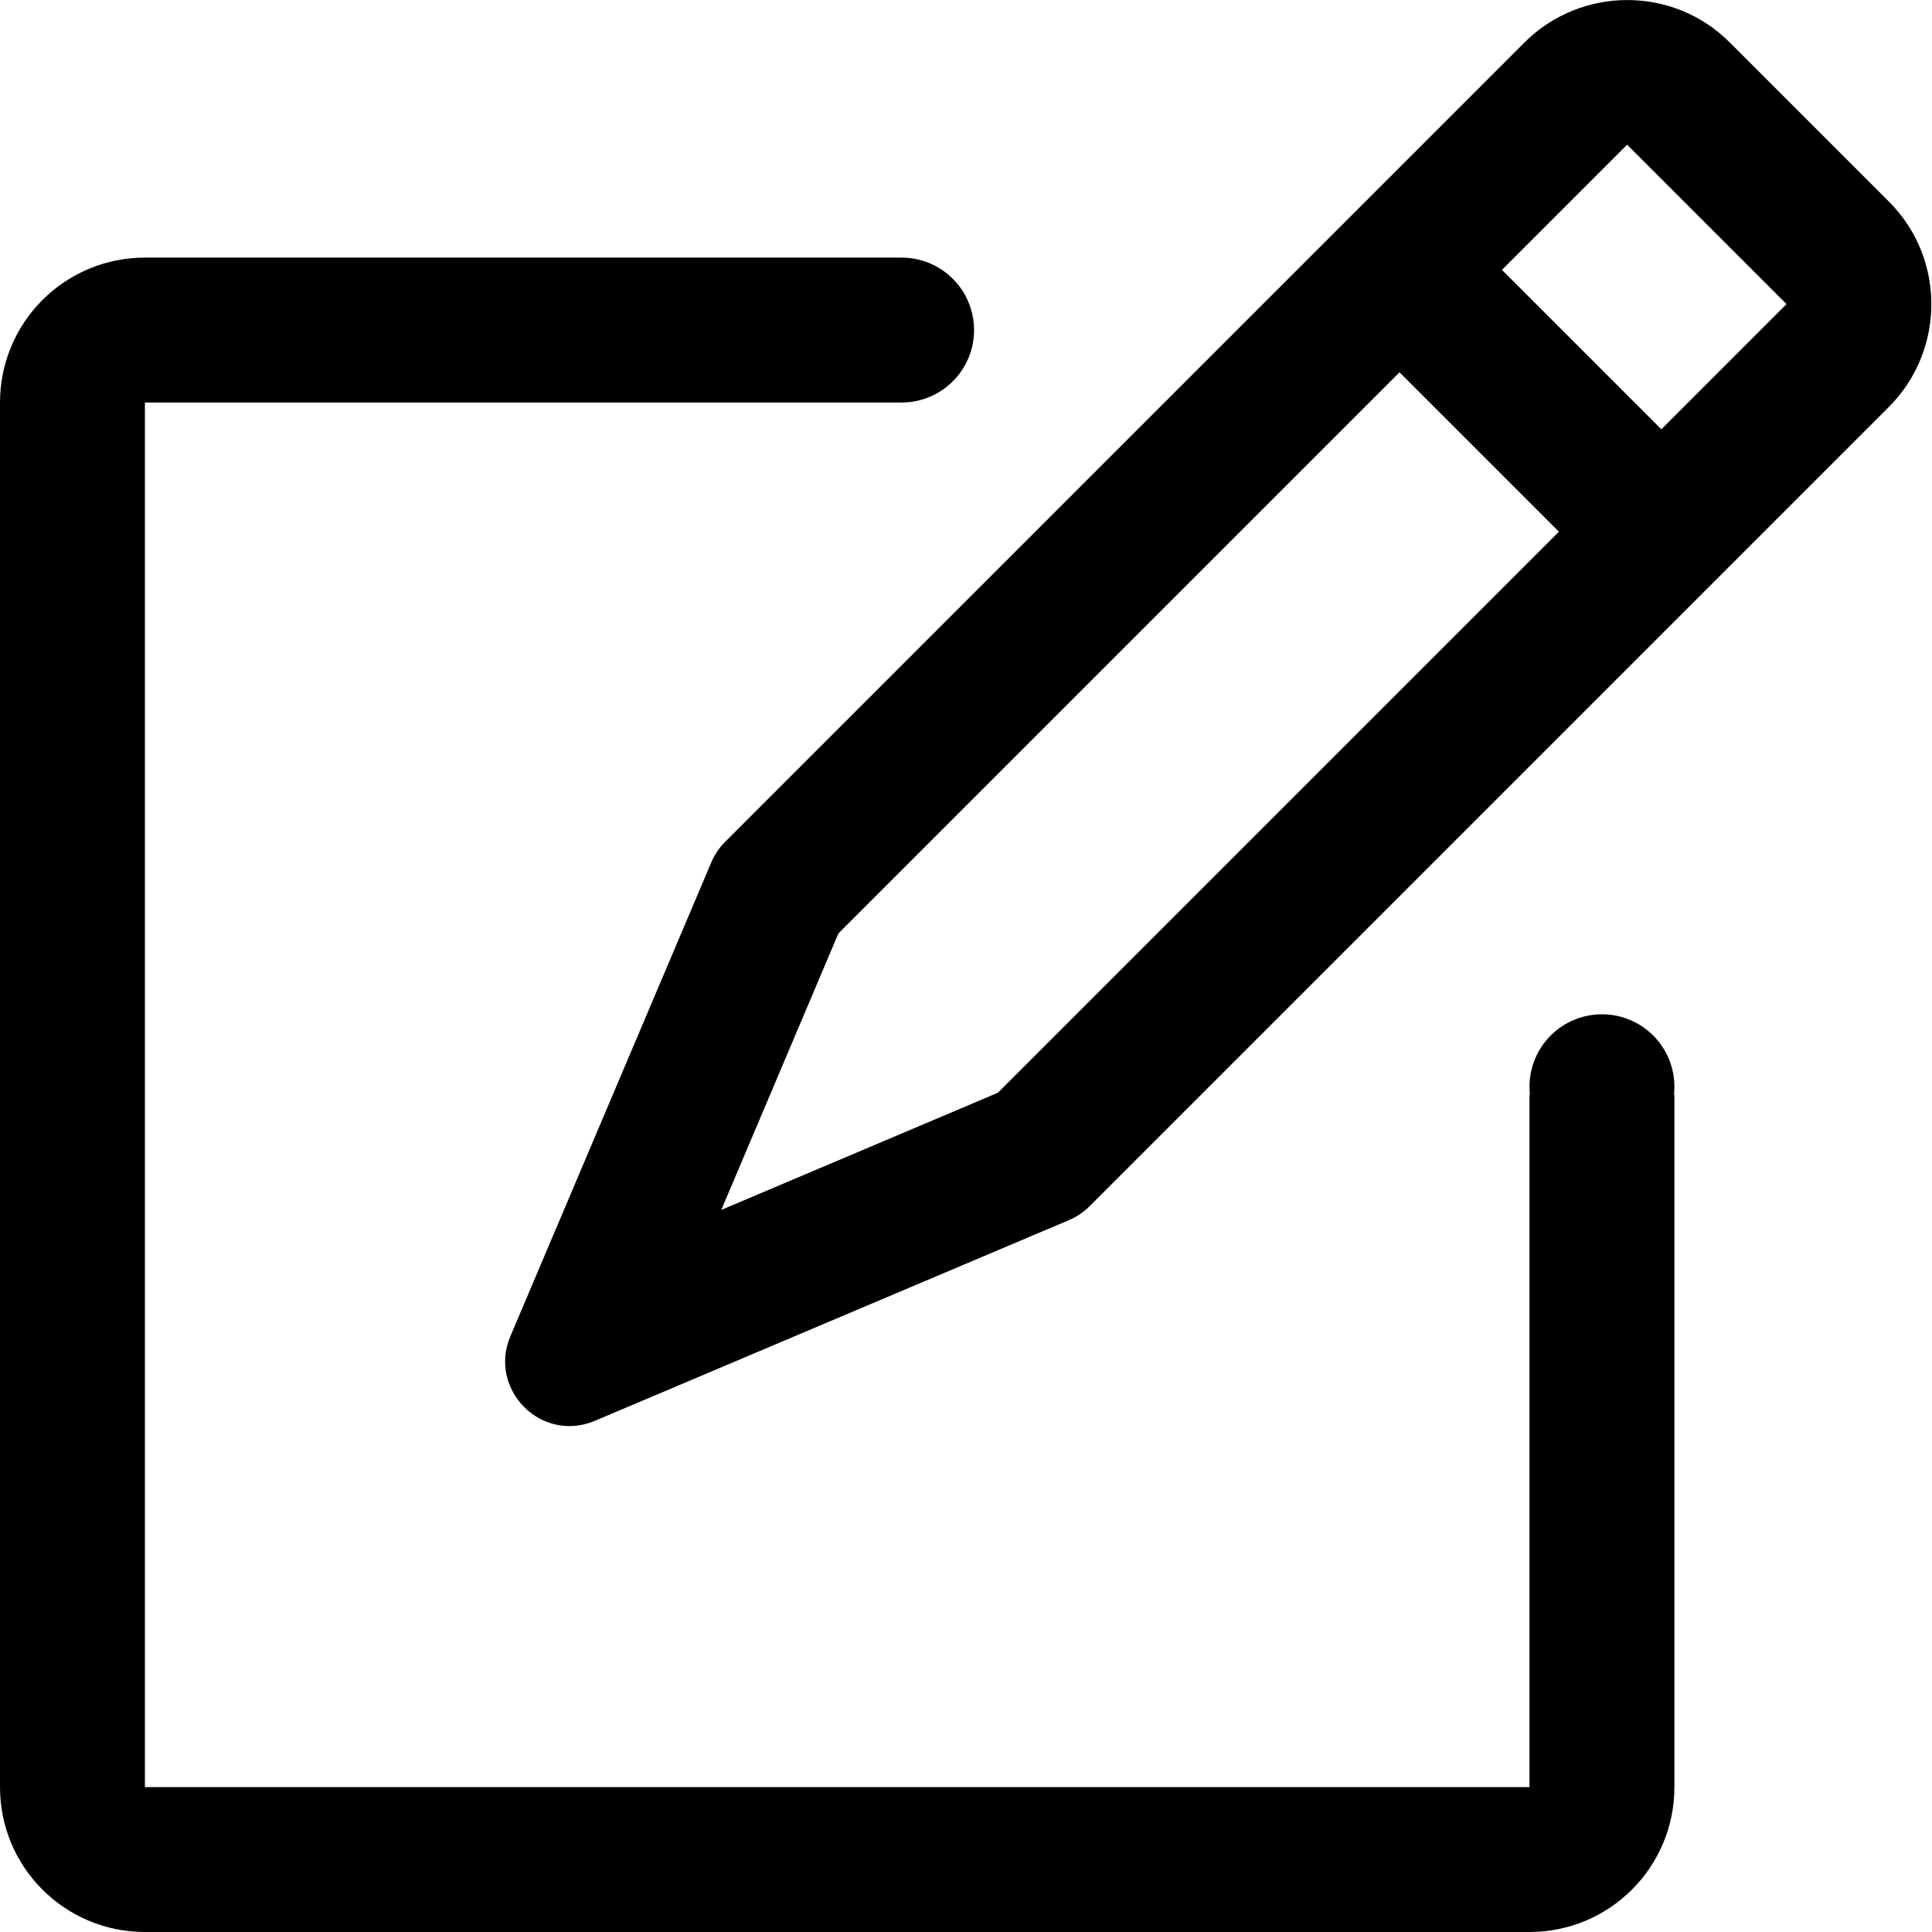
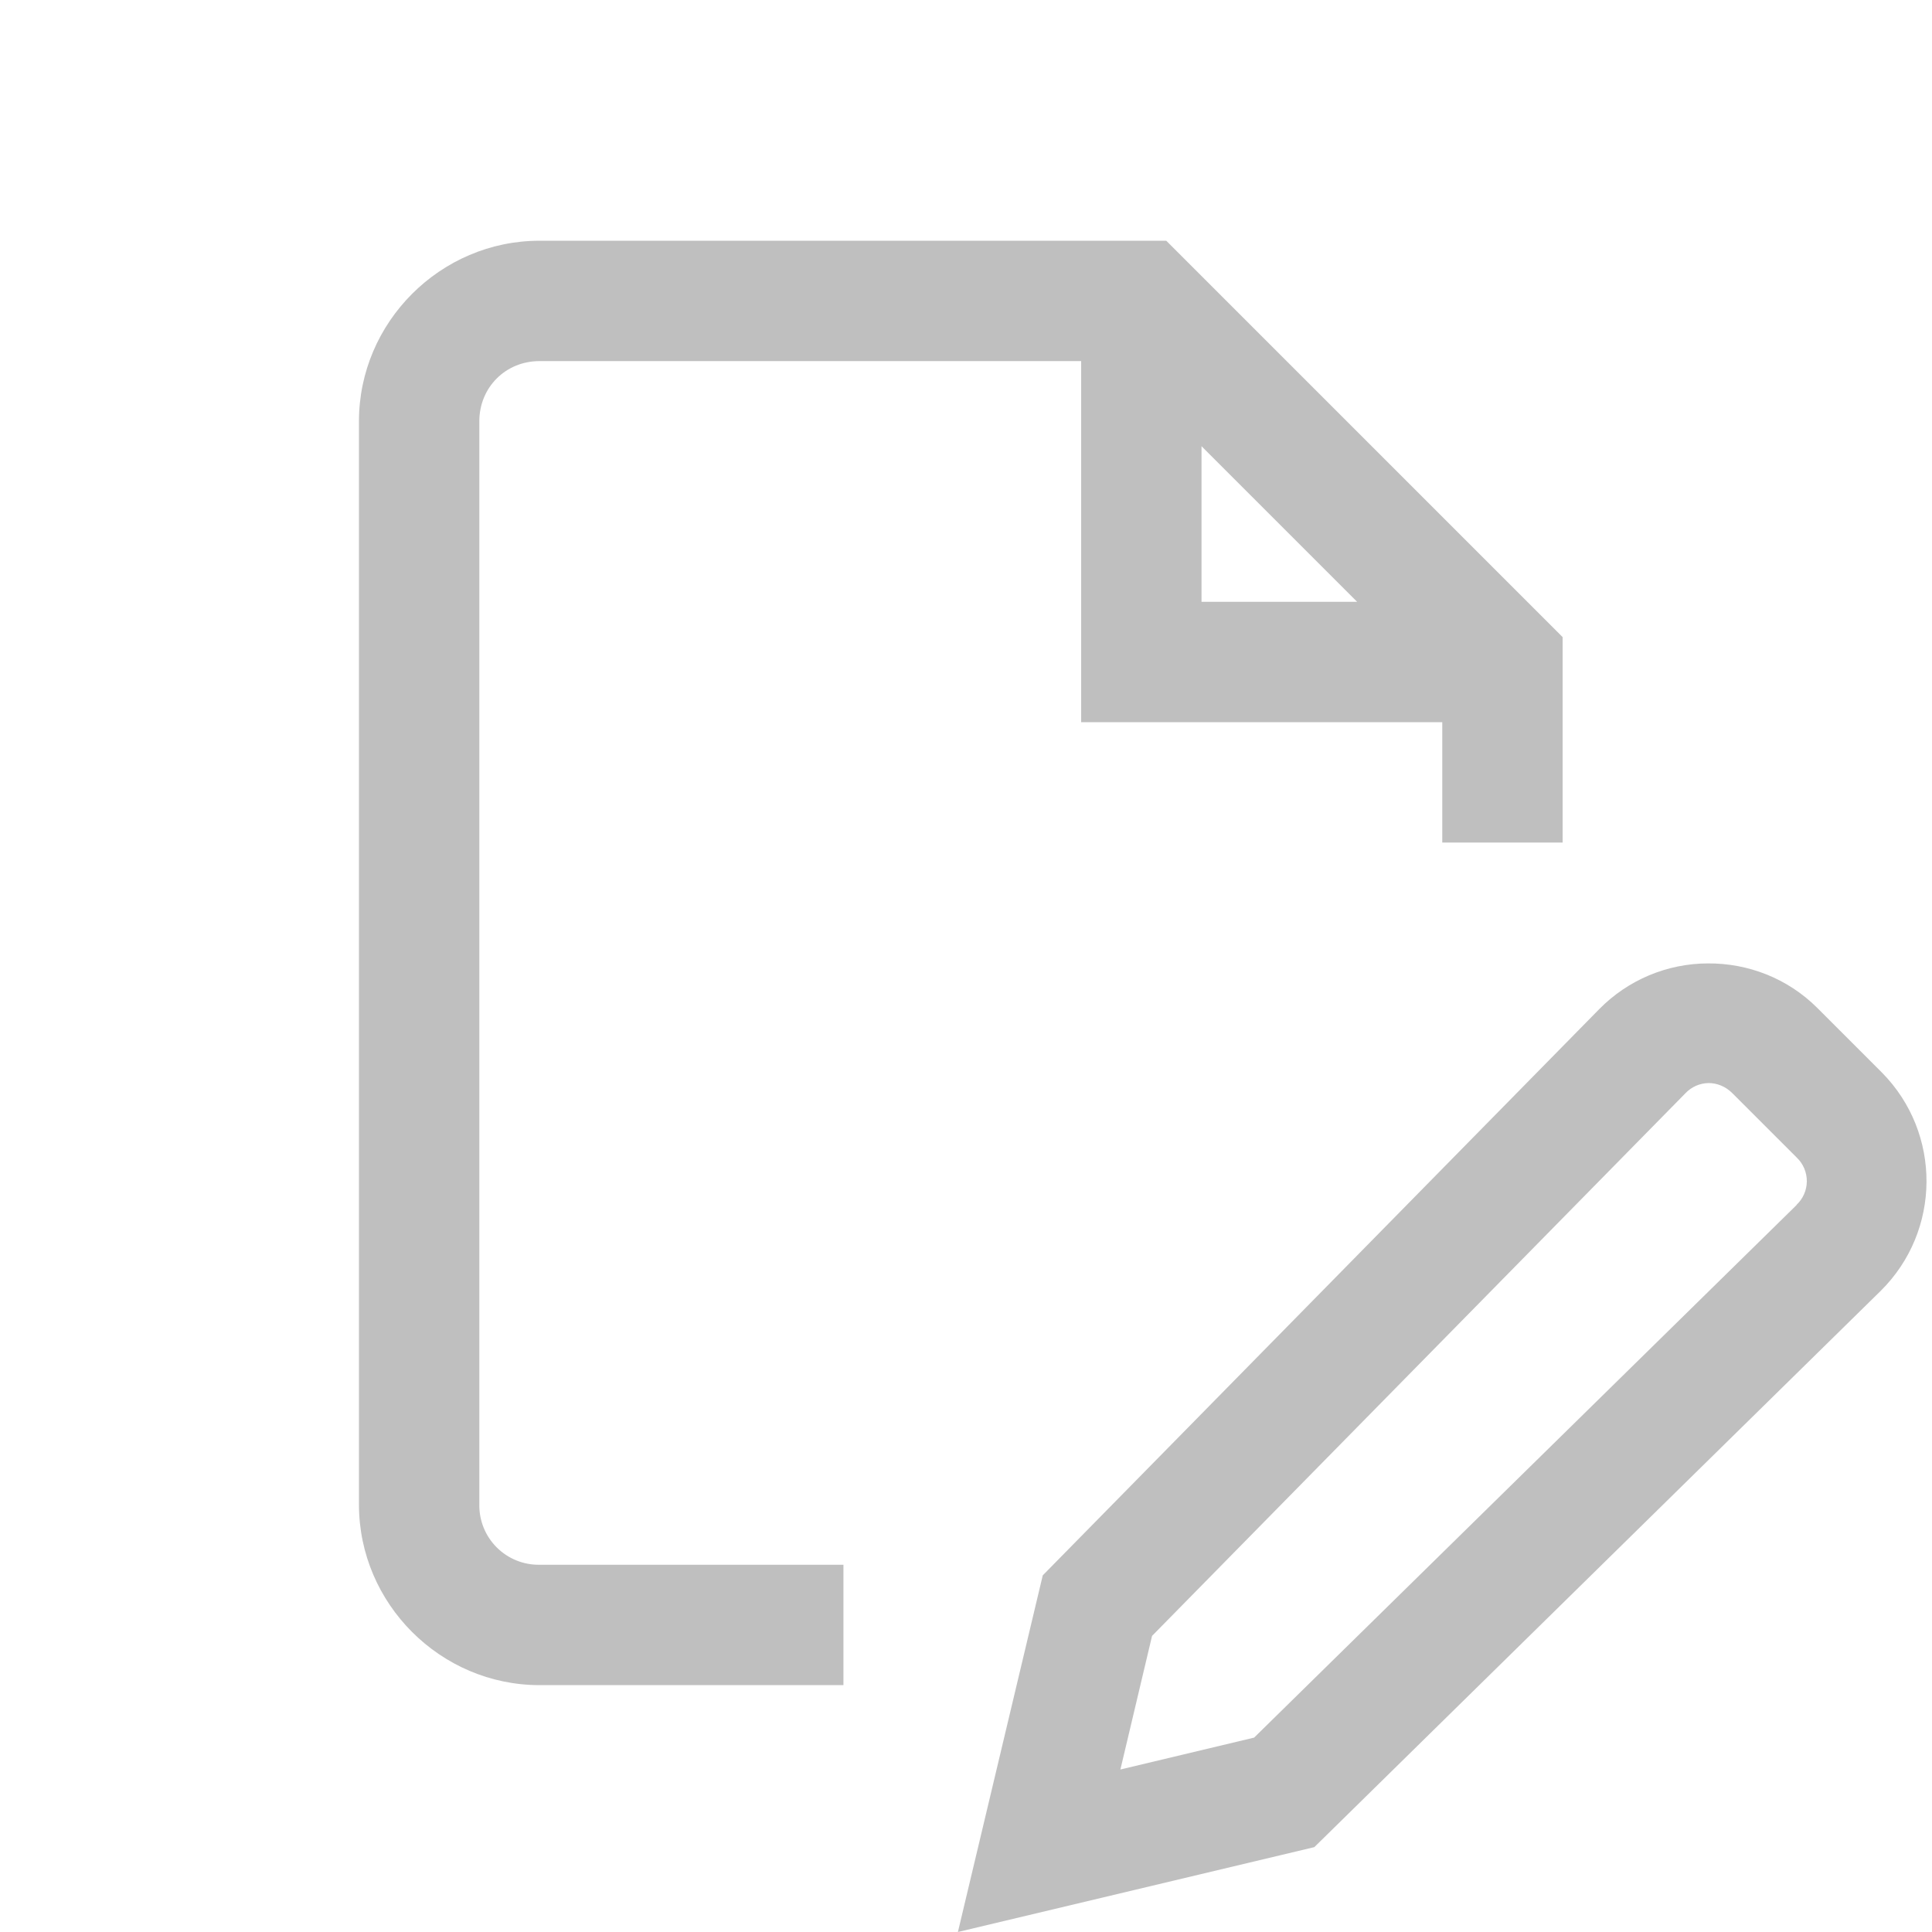
- <svg xmlns="http://www.w3.org/2000/svg" width="128" height="128">
-   <path d="M106.133 67.2a4.797 4.797 0 0 0-4.8 4.8c0 .187.014.36.027.533h-.027V118.4H9.6V26.667h50.133c2.654 0 4.8-2.147 4.8-4.8 0-2.654-2.146-4.8-4.8-4.8H9.6a9.594 9.594 0 0 0-9.6 9.6V118.4c0 5.307 4.293 9.6 9.6 9.6h91.733c5.307 0 9.6-4.293 9.6-9.6V72.533h-.026c.013-.173.026-.346.026-.533 0-2.653-2.146-4.8-4.8-4.8z" />
-   <path d="M125.16 13.373L114.587 2.8c-3.747-3.747-9.854-3.72-13.6.027l-52.96 52.96a4.264 4.264 0 0 0-.907 1.36L33.813 88.533c-.746 1.76-.226 3.534.907 4.68 1.133 1.147 2.92 1.667 4.693.92l31.4-13.293c.507-.213.96-.52 1.36-.907l52.96-52.96c3.747-3.746 3.774-9.853.027-13.6zM66.107 72.4l-18.32 7.76 7.76-18.32L92.72 24.667l10.56 10.56L66.107 72.4zm52.226-52.227l-8.266 8.267-10.56-10.56 8.266-8.267.027-.026 10.56 10.56-.027.026z" />
+ <svg xmlns="http://www.w3.org/2000/svg" t="1611628041543" class="icon" viewBox="0 0 1024 1024" version="1.1" p-id="54680" width="128" height="128">
+   <defs>
+     <style type="text/css" />
+   </defs>
+   <path d="M285.951 127.593c-52.505 0-95.695 43.19-95.695 95.695v574.17c0 52.505 43.19 95.695 95.695 95.695H447.038v-63.797H285.951a31.452 31.452 0 0 1-31.898-31.898v-574.17c0-17.927 13.908-31.898 31.898-31.898h287.085v191.39h191.39v63.797h63.797V337.676L618.14 127.593H285.951z m350.882 108.901L719.322 318.983H636.833V236.494z m268.392 274.134a81.022 81.022 0 0 0-57.608 24.243l-294.932 300.099-44.977 189.029 188.902-44.977 6.38-6.252 293.784-288.552a81.851 81.851 0 0 0 0.638-115.791l-34.131-34.131c-15.949-15.949-37.002-23.796-58.055-23.669z m0.319 63.414c4.466 0 8.995 1.723 12.632 5.359l34.131 34.131a17.225 17.225 0 0 1-0.128 25.072v0.128l-287.468 282.236-70.878 16.906 16.779-70.814 282.492-287.404 0.128-0.128a17.225 17.225 0 0 1 12.377-5.487z" fill="#bfbfbf" p-id="54681" />
</svg>
